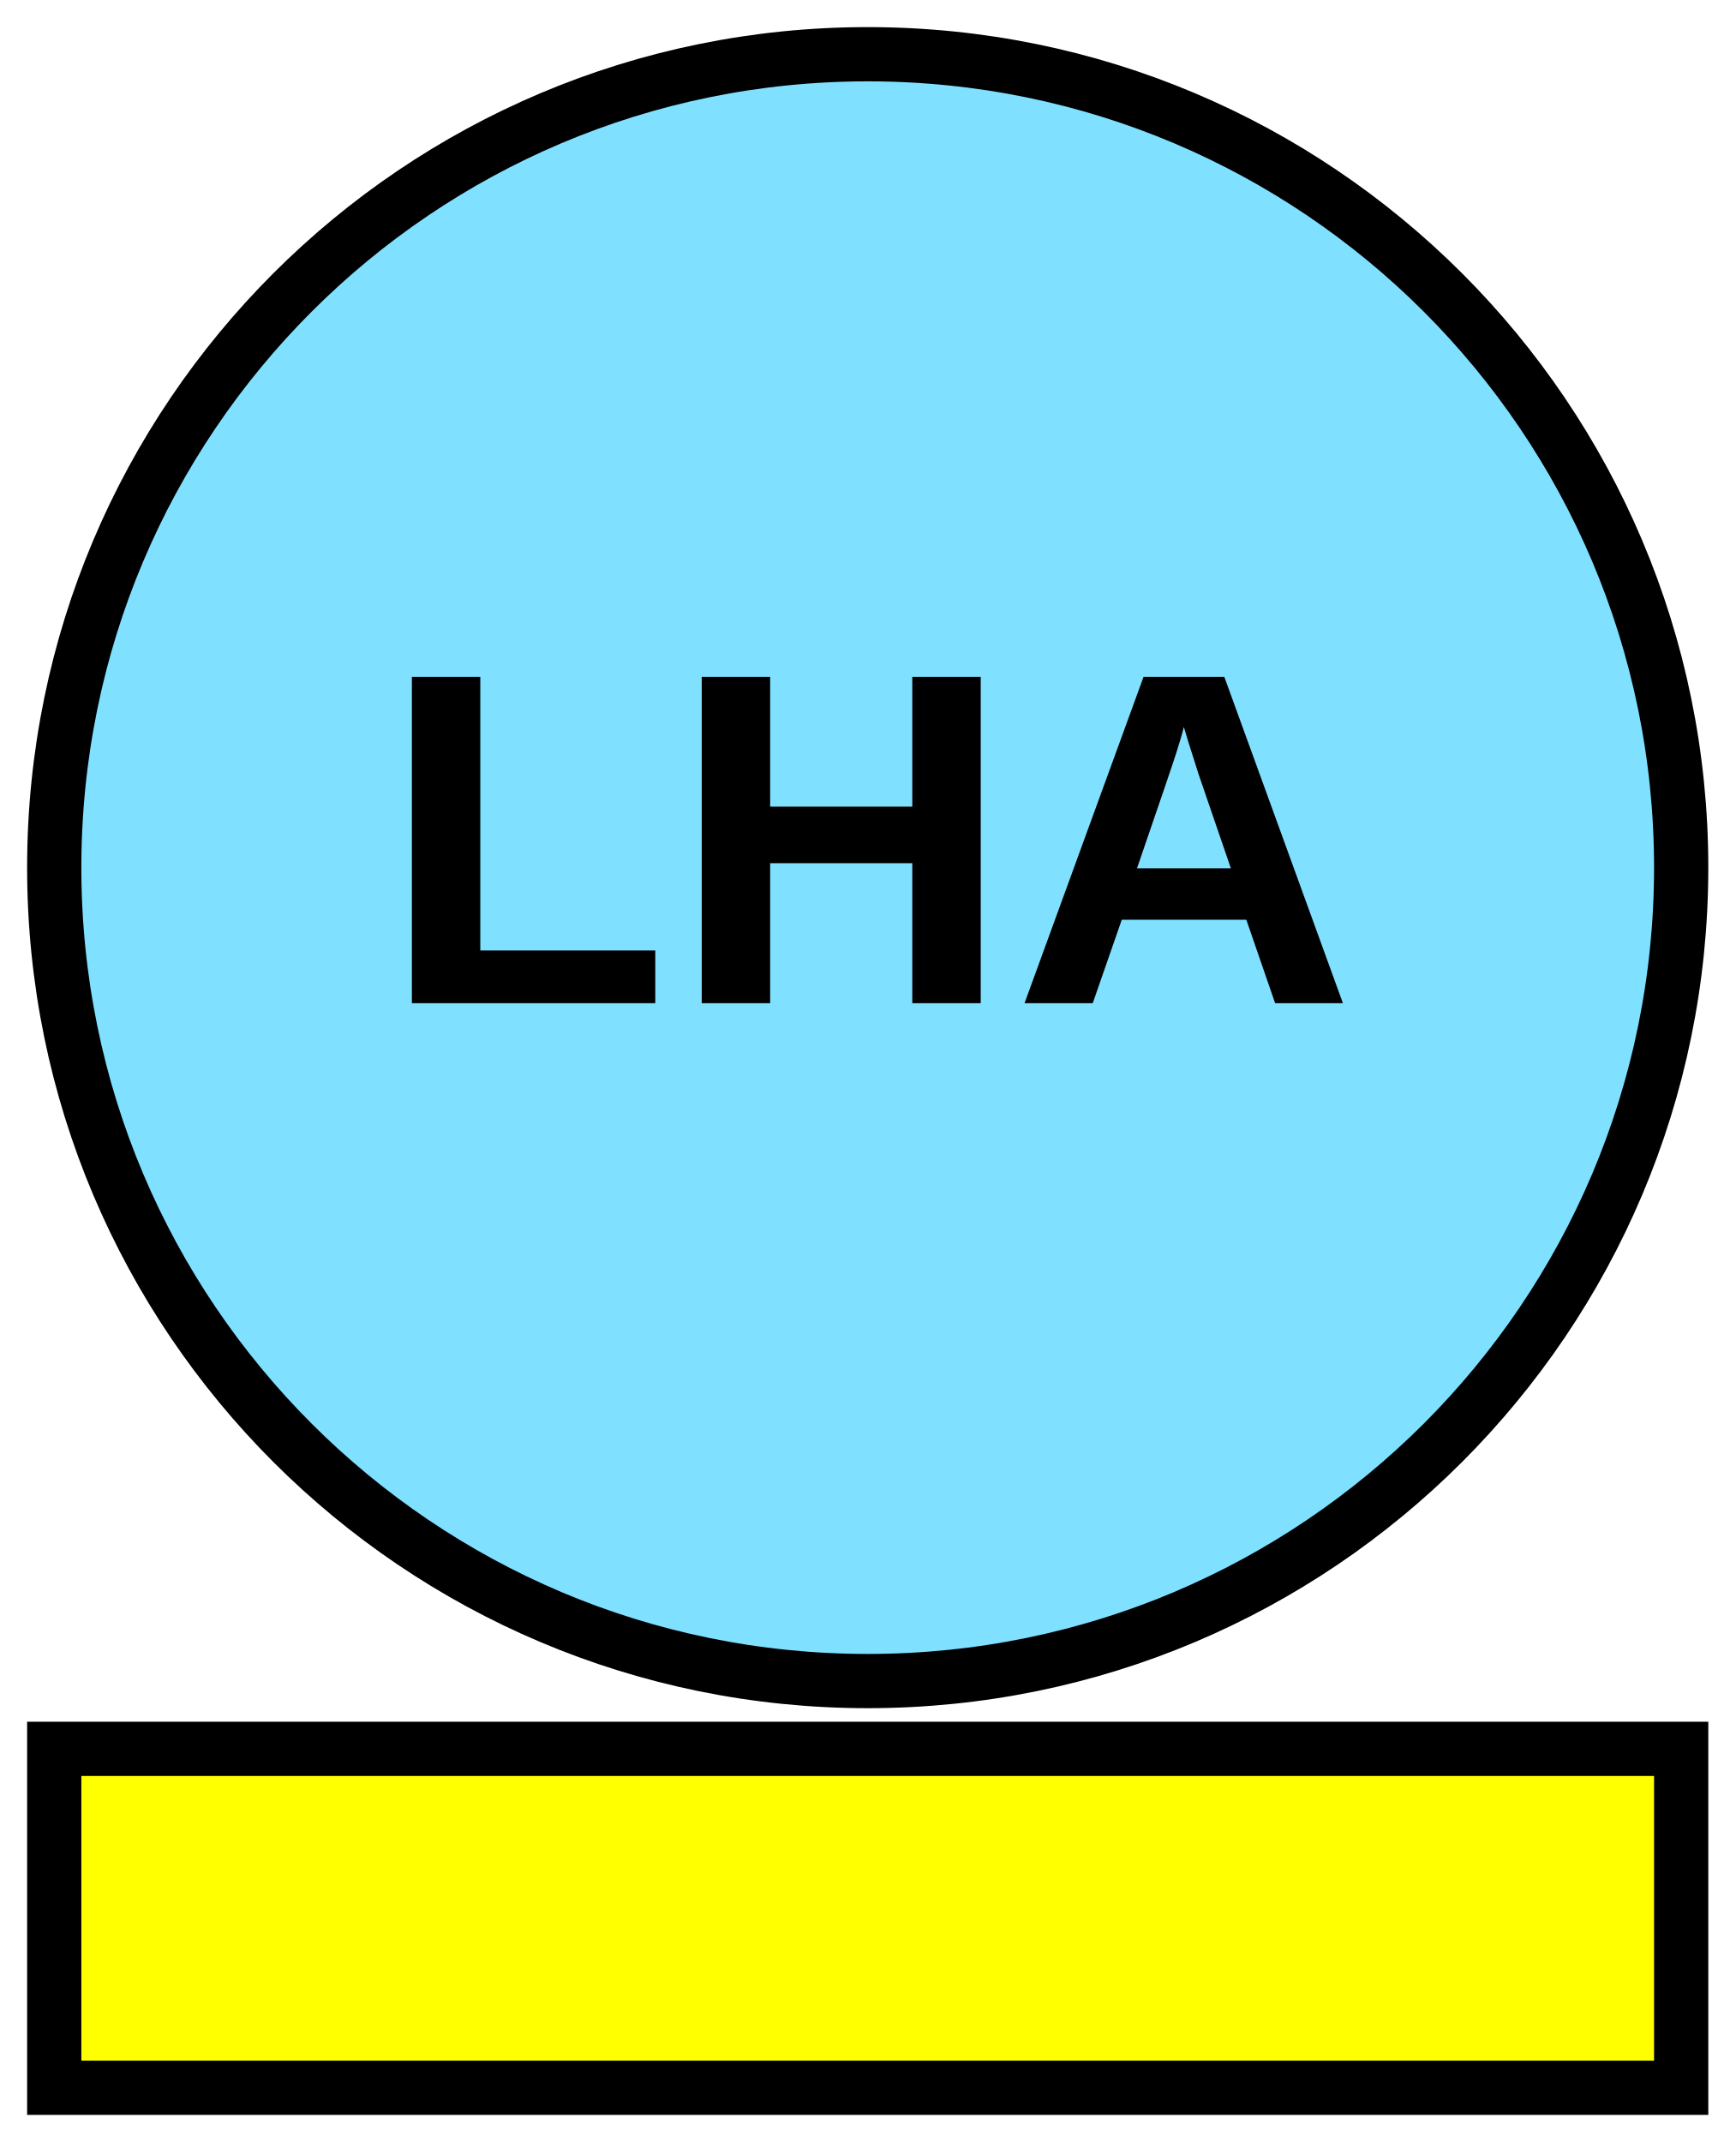
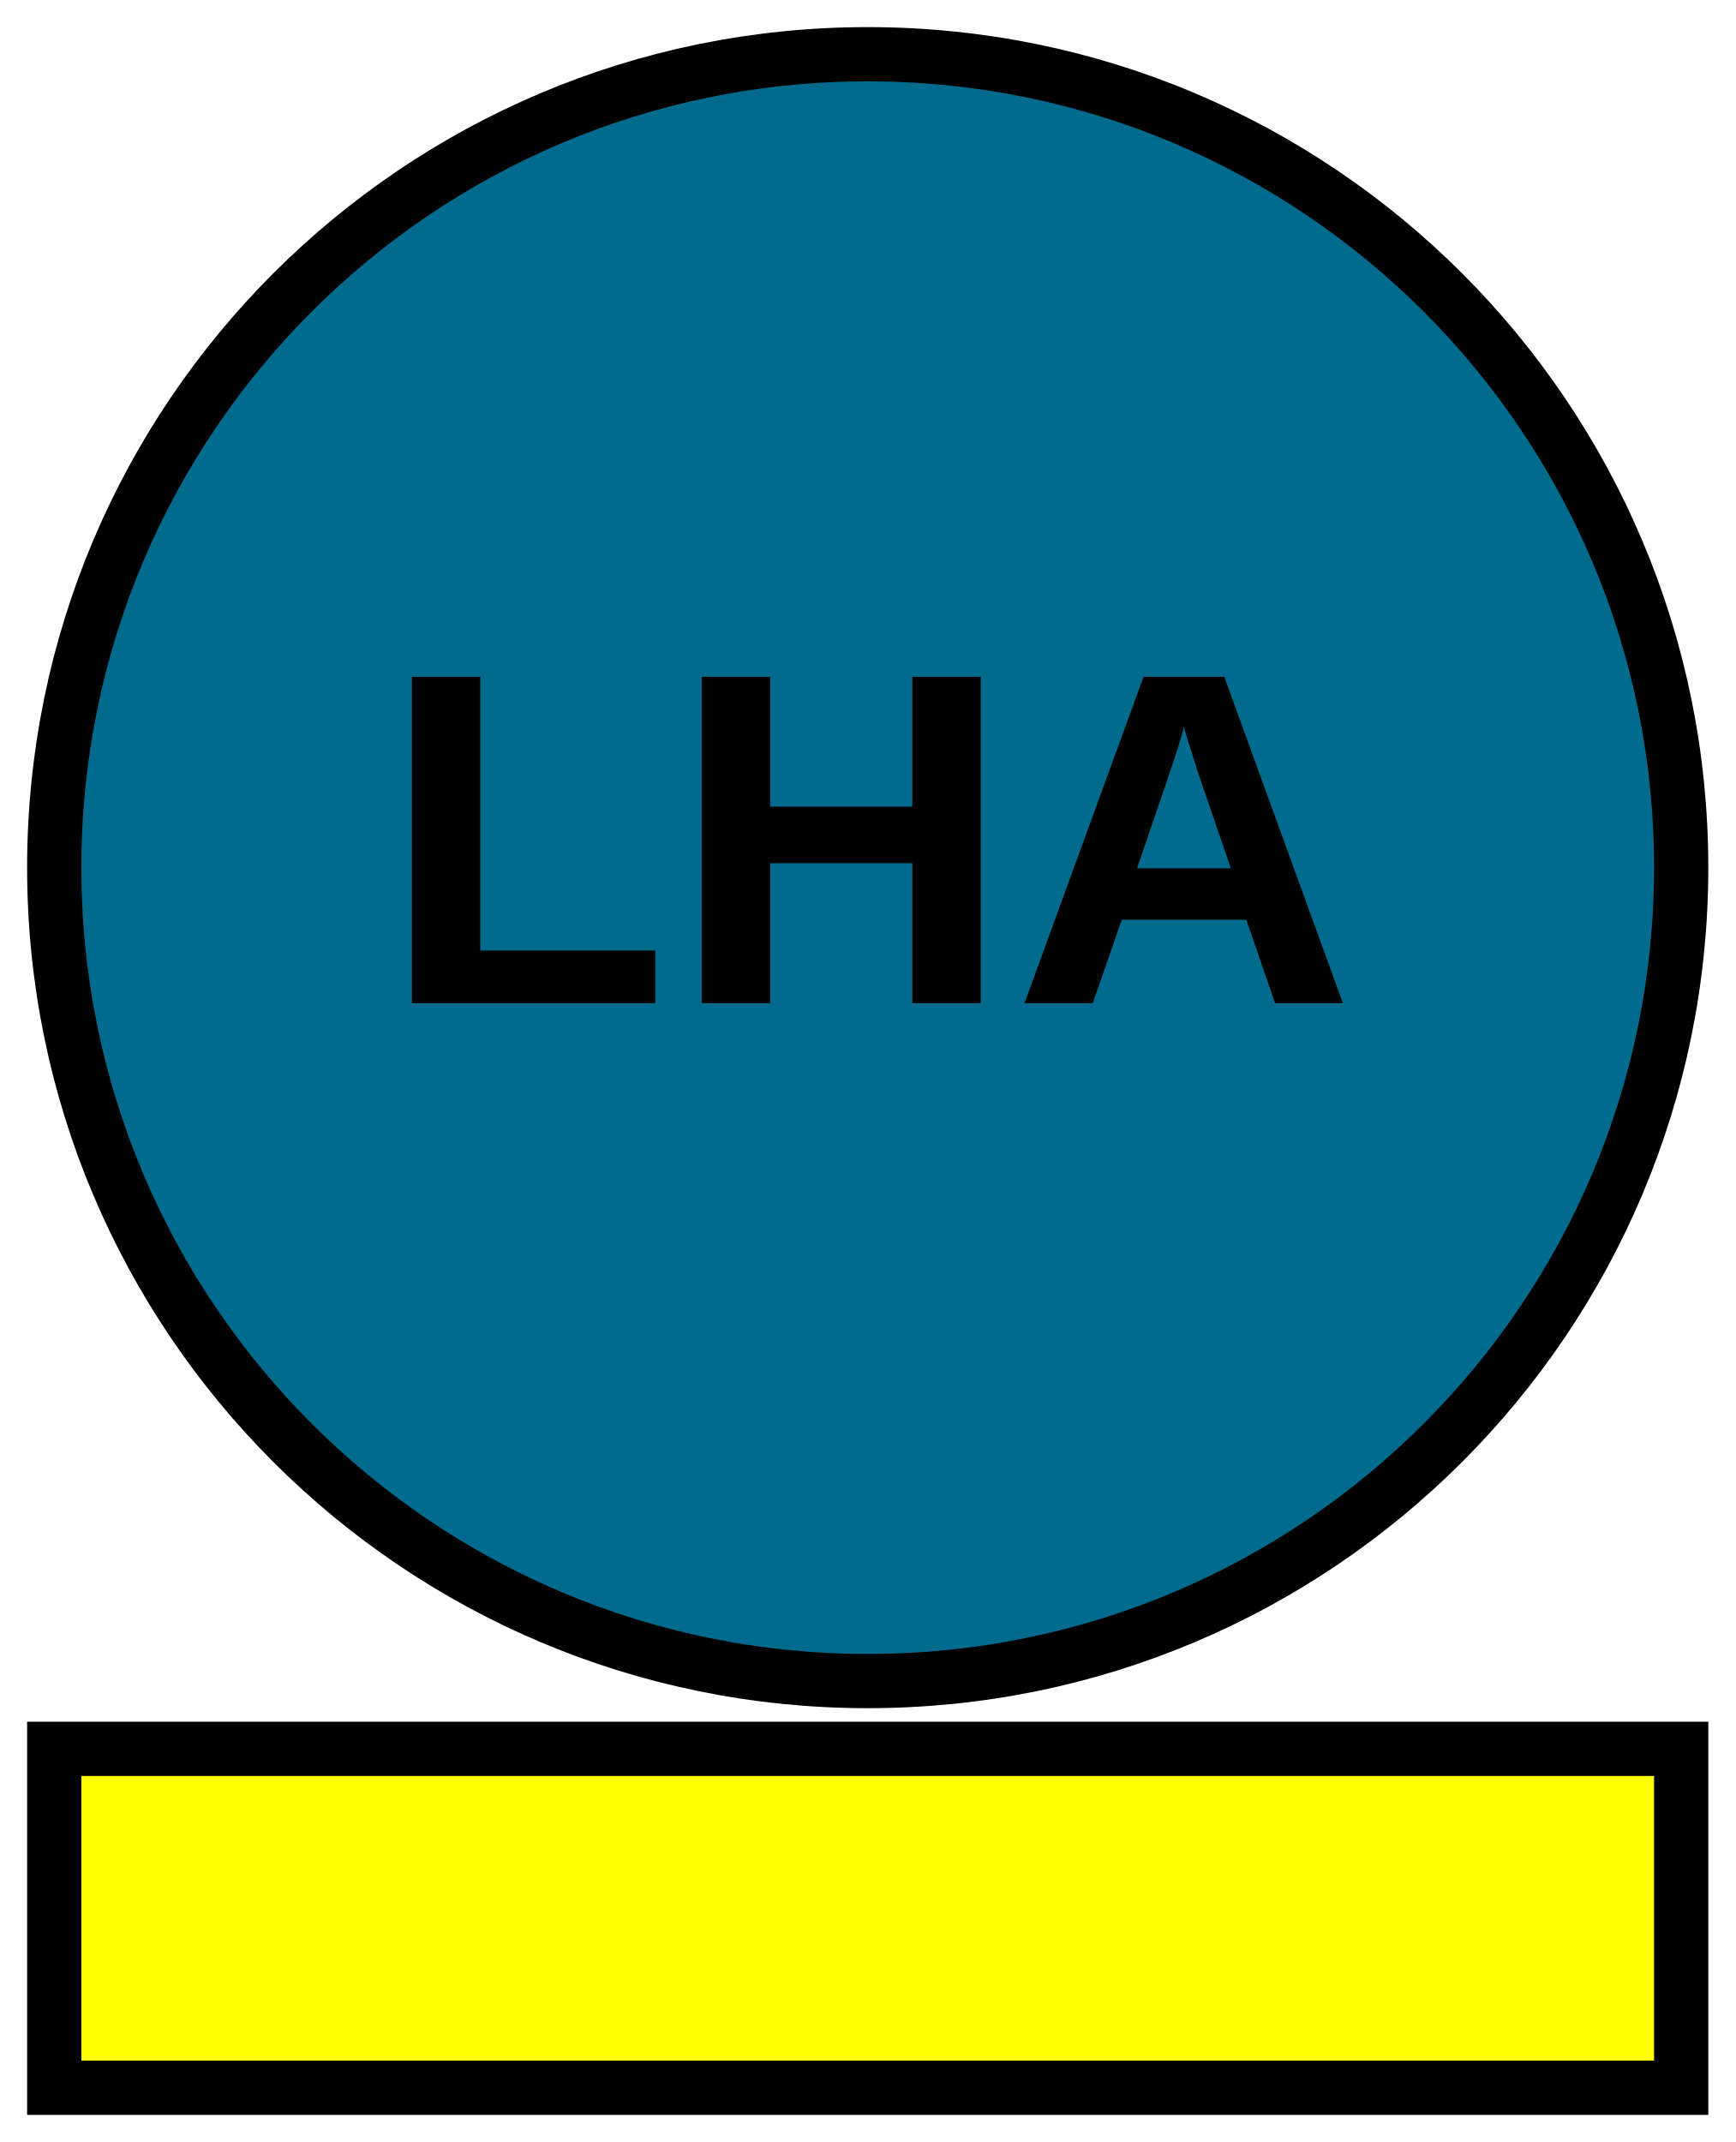
<svg xmlns="http://www.w3.org/2000/svg" version="1.2" baseProfile="tiny" width="128" height="158" viewBox="36 36 128 158">
-   <circle cx="100" cy="100" r="60" stroke-width="4" stroke="black" fill="rgb(128,224,255)" fill-opacity="1" />
+   <circle cx="100" cy="100" r="60" stroke-width="4" stroke="black" fill="rgb(0,107,140)" fill-opacity="1" />
  <text x="100" y="110" text-anchor="middle" font-size="35" font-family="Arial" font-weight="bold" stroke-width="4" stroke="none" fill="black">LHA</text>
  <path d="M40,165 l120,0 0,25 -120,0 z" stroke-width="4" stroke="black" fill="rgb(255,255,0)" />
</svg>
